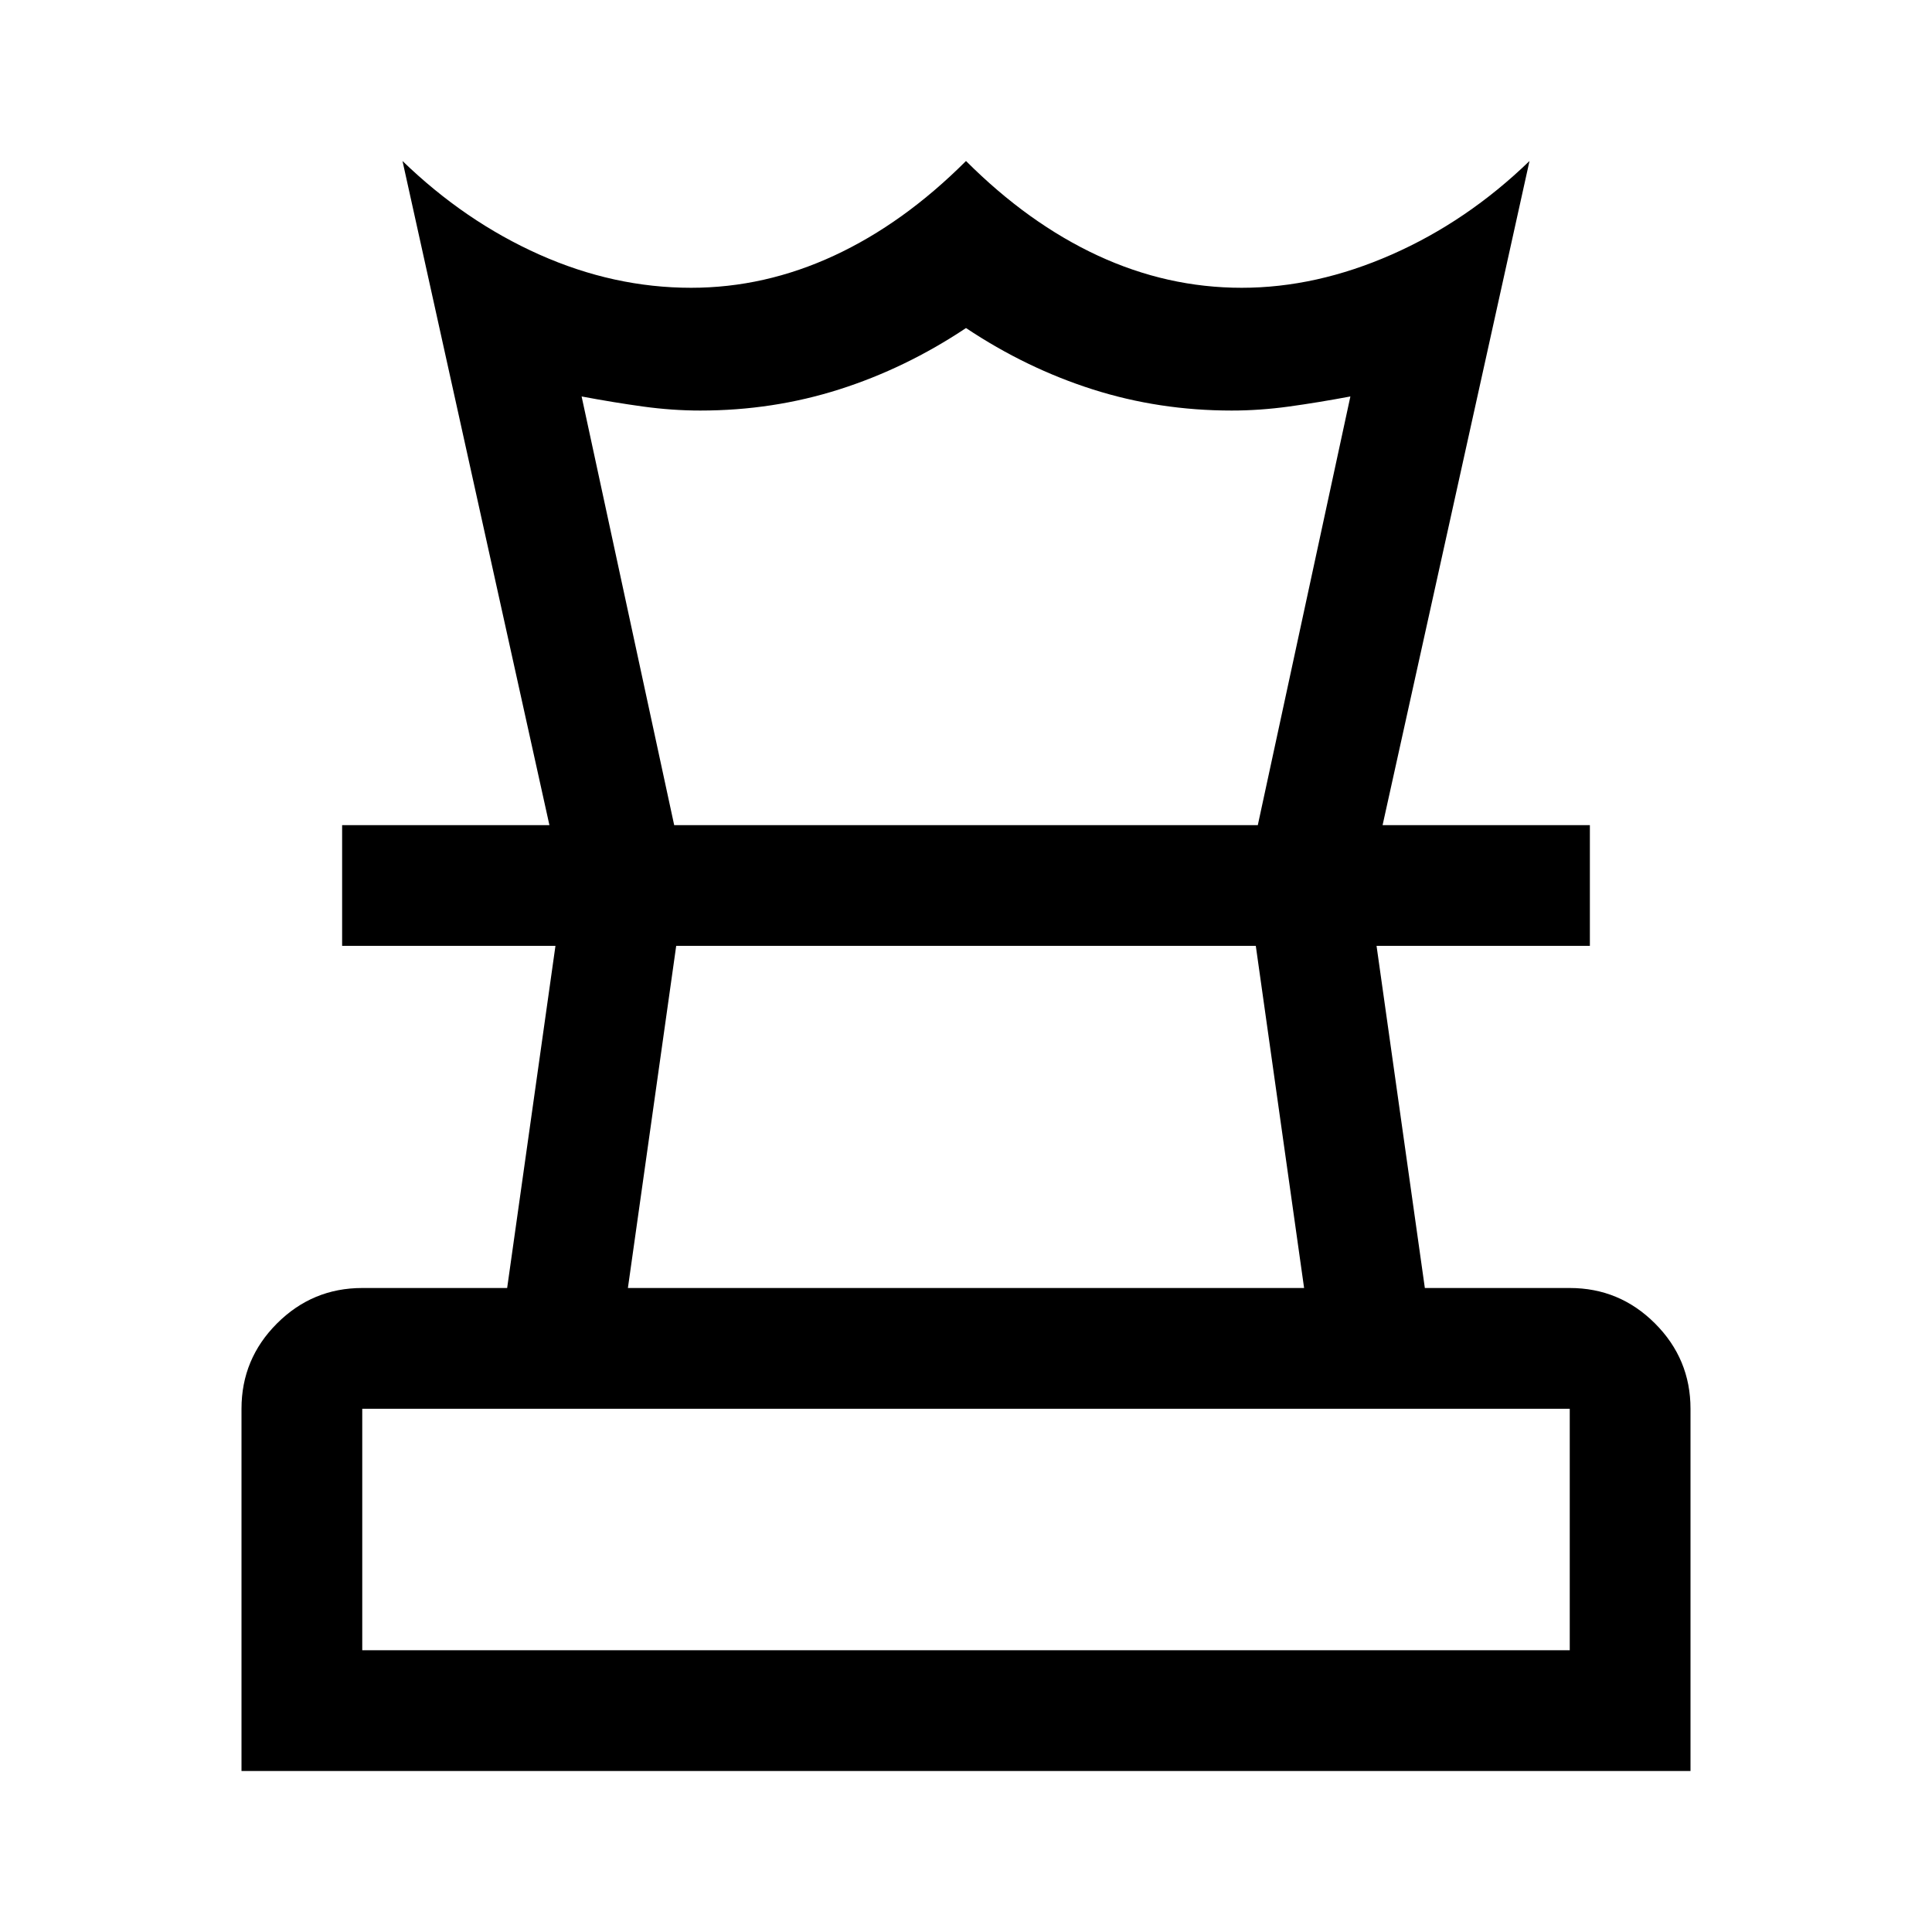
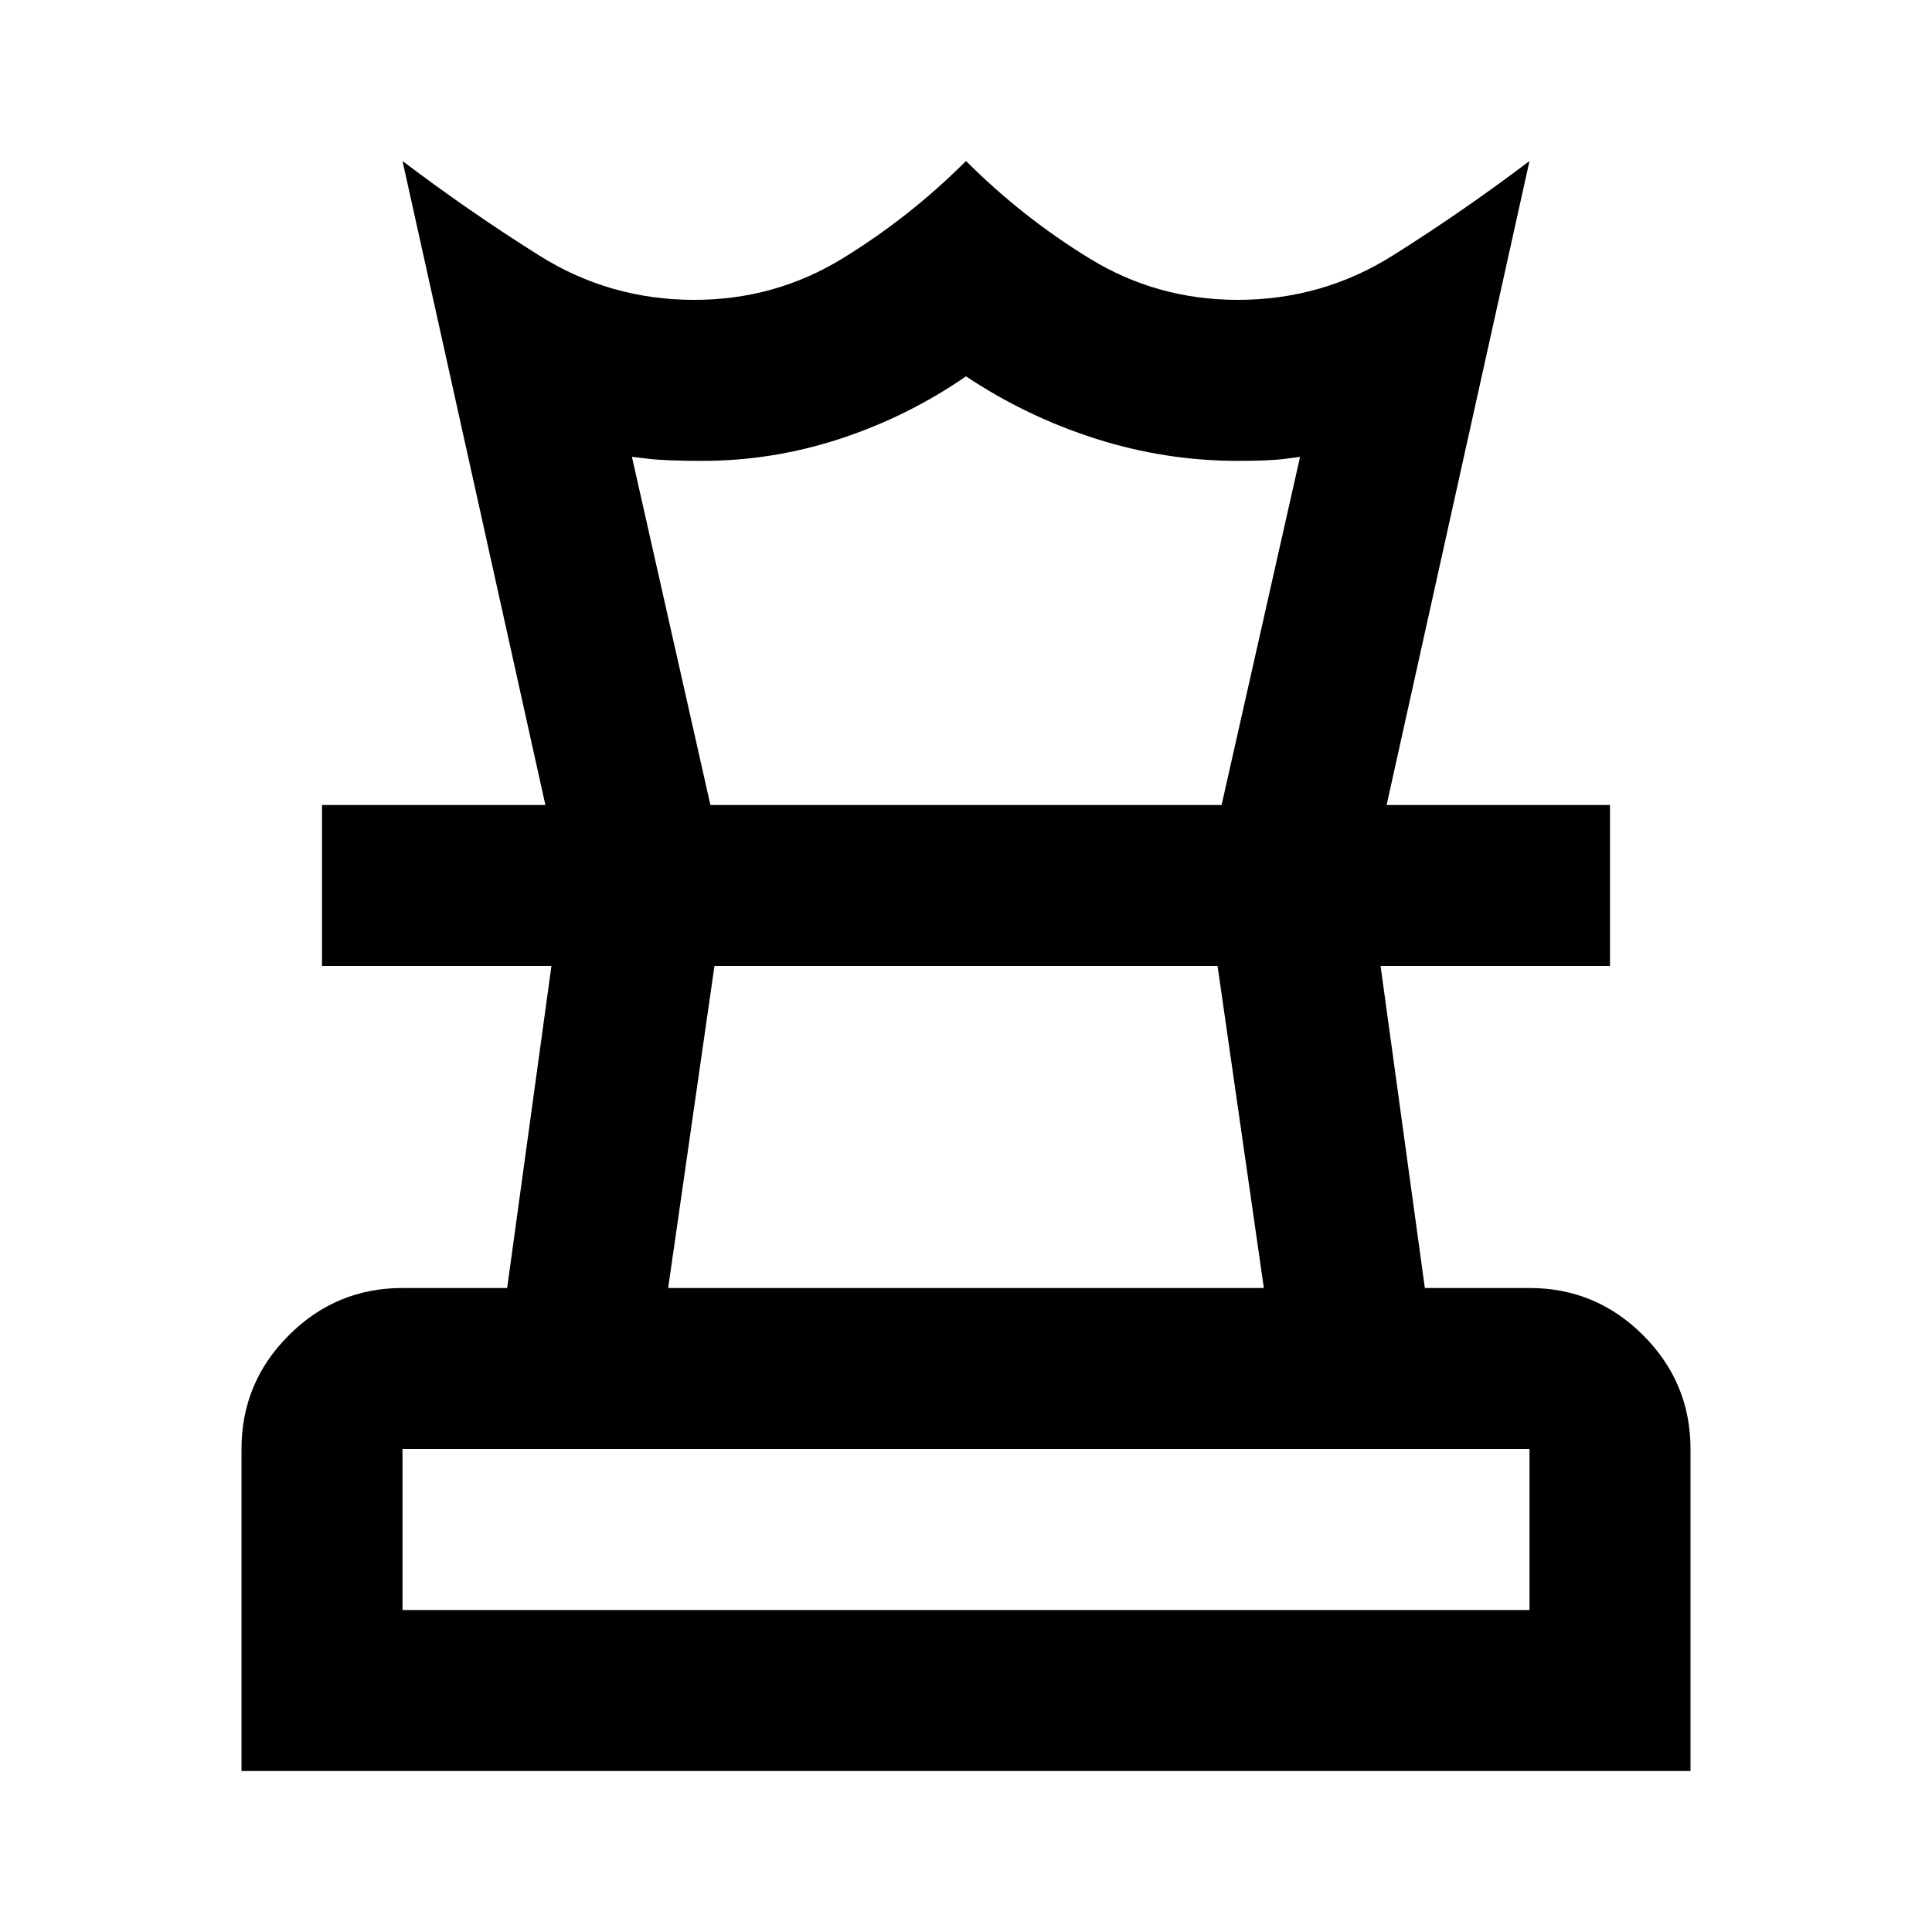
- <svg xmlns="http://www.w3.org/2000/svg" height="48" viewBox="0 -960 960 960" width="48">
-   <path d="M180-140h600v-120H180v120Zm132-180h336l-24-170H336l-24 170ZM120-80v-180q0-24.75 17.625-42.375T180-320h72l24-170H170v-60h620v60H684l24 170h72q24.75 0 42.375 17.625T840-260v180H120Zm153-470-73-330q31 30 68 46.5t75.415 16.5Q380-817 414.5-833q34.5-16 65.5-47 31 31 65.5 47t71.5 16q37 0 74.5-16.5T760-880l-73 330h-62l46-213q-16 3-30.5 5t-28.5 2q-36 0-69-10.5T480-797q-30 20-63 30.5T348-756q-14 0-28.5-2t-30.5-5l46 213h-62Zm207 60Zm0-60Zm0 410Z" />
+ <svg xmlns="http://www.w3.org/2000/svg" height="24" viewBox="0 -960 960 960" width="24">
+   <path d="M200-160h560v-80H200v80Zm132-160h296l-23-160H355l-23 160ZM120-80v-160q0-33 23.5-56.5T200-320h52l22-160H160v-80h640v80H686l22 160h52q33 0 56.5 23.5T840-240v160H120Zm151-480-71-320q33 25 68 47t77 22q40 0 73.5-20.5T480-880q28 28 61.5 48.5T615-811q42 0 77-22t68-47l-71 320h-82l39-173-7.5 1q-7.5 1-23.5 1-36 0-70.5-11T480-773q-29 20-62.5 31T349-731q-18 0-26.5-1l-8.5-1 39 173h-82Zm209 80Zm0-80Zm0 400Z" />
</svg>
